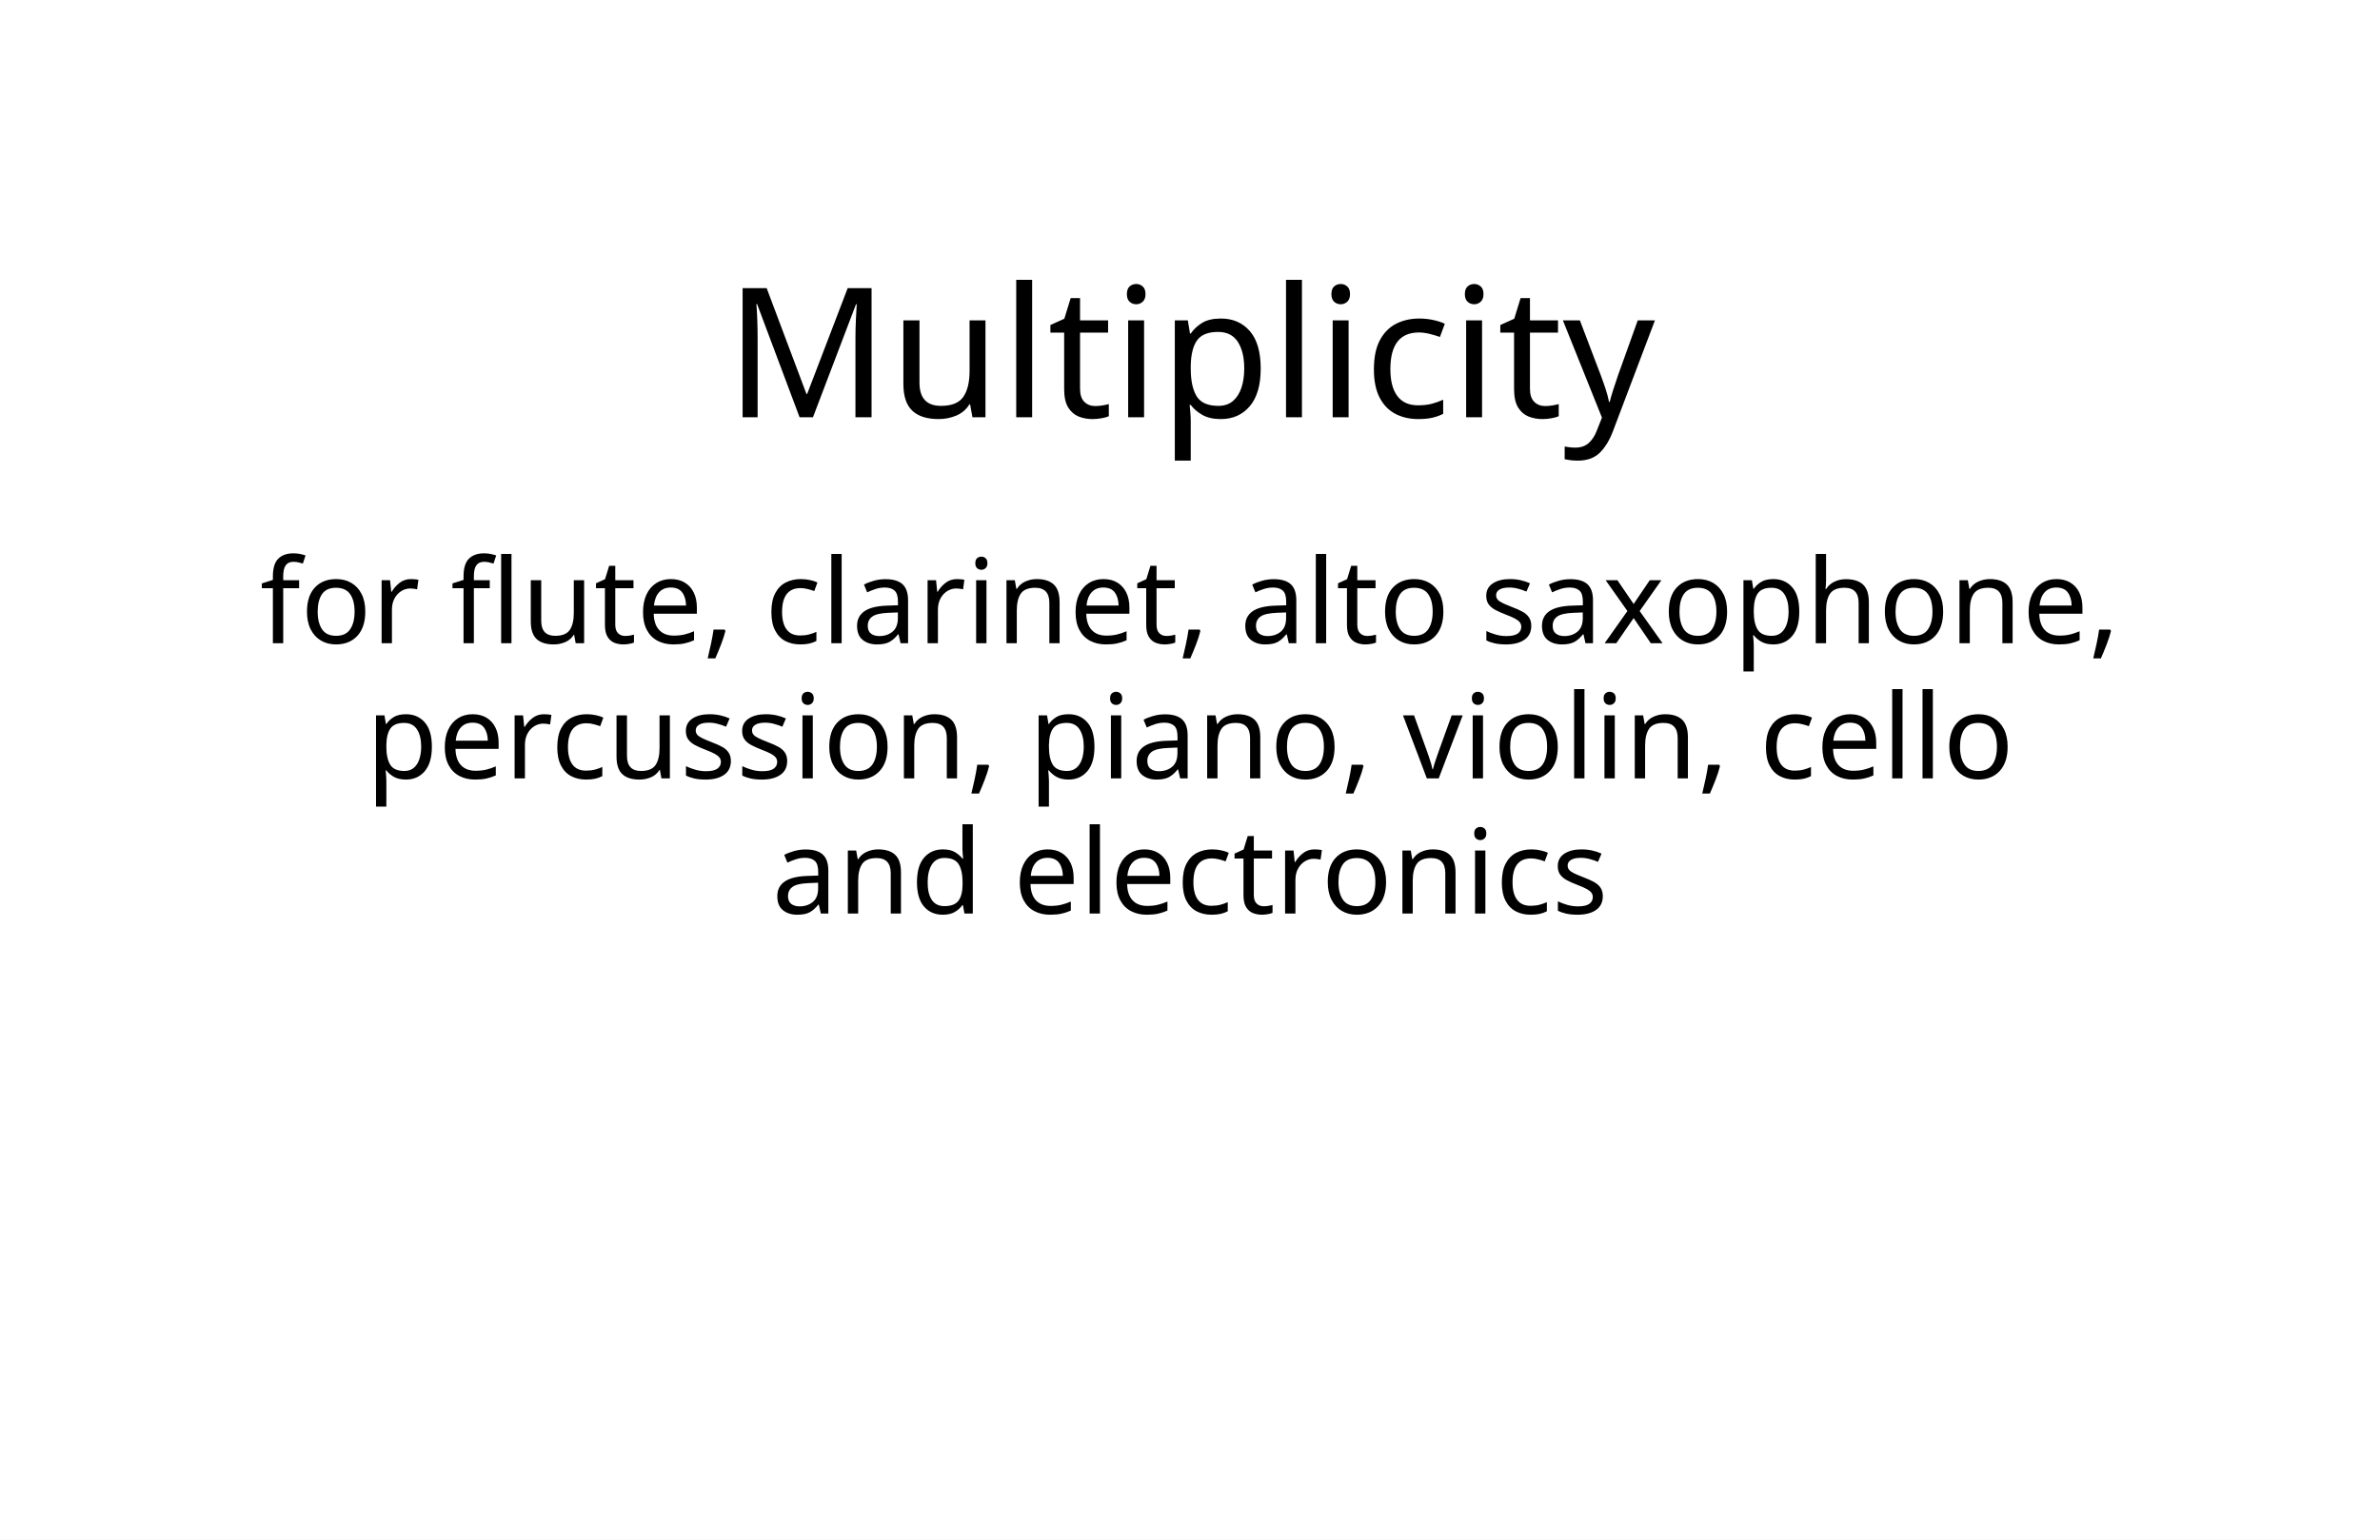
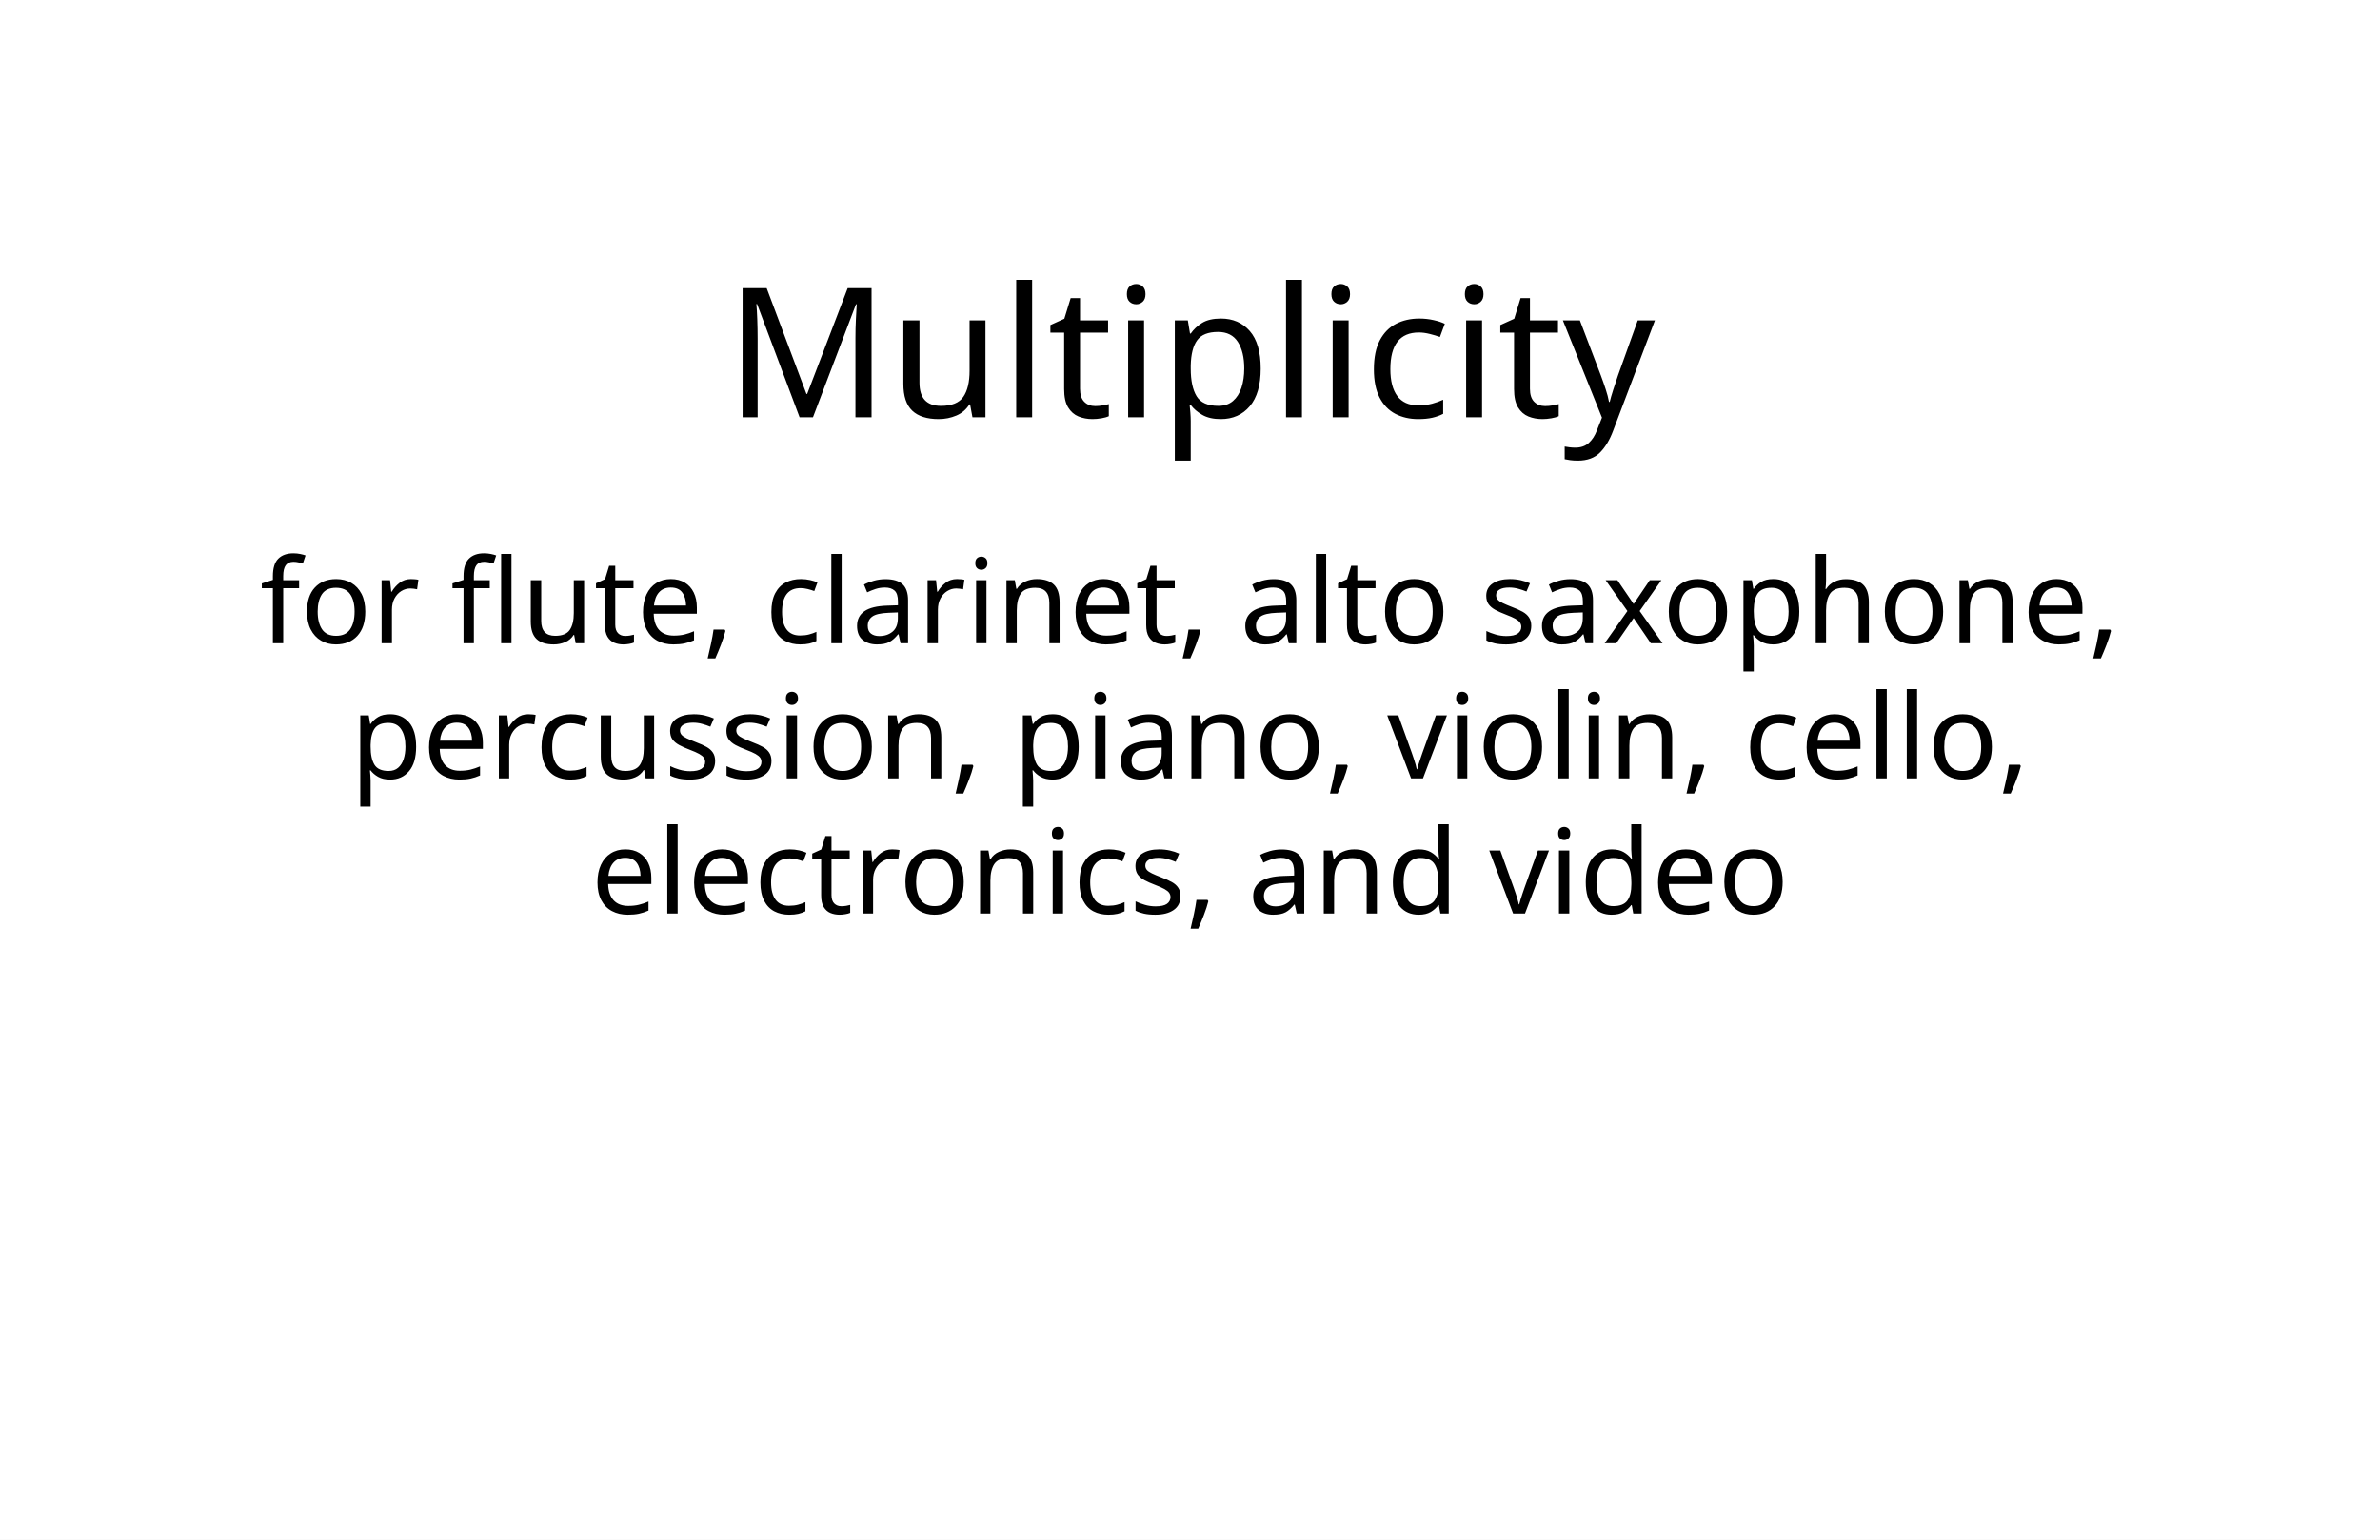
<svg xmlns="http://www.w3.org/2000/svg" width="1224pt" height="792pt" viewBox="0 0 1224 792">
  <rect width="100%" height="100%" fill="#ffffff" />
  <g font-family="EngraversGothic BT" fill="#000000" text-anchor="middle">
    <text x="612" y="214.63" font-size="93" data-w="478.2">Multiplicity</text>
    <text x="612" y="330.88" font-size="60.45" data-w="995.6">for flute, clarinet, alto saxophone,</text>
-     <text x="612" y="400.4" font-size="60.45" data-w="859.2">percussion, piano, violin, cello</text>
-     <text x="612" y="469.92" font-size="60.45" data-w="429.2">and electronics</text>
+     <text x="612" y="400.4" font-size="60.45" data-w="879.4">percussion, piano, violin, cello,</text>
+     <text x="612" y="469.92" font-size="60.45" data-w="607.5">electronics, and video</text>
  </g>
</svg>
